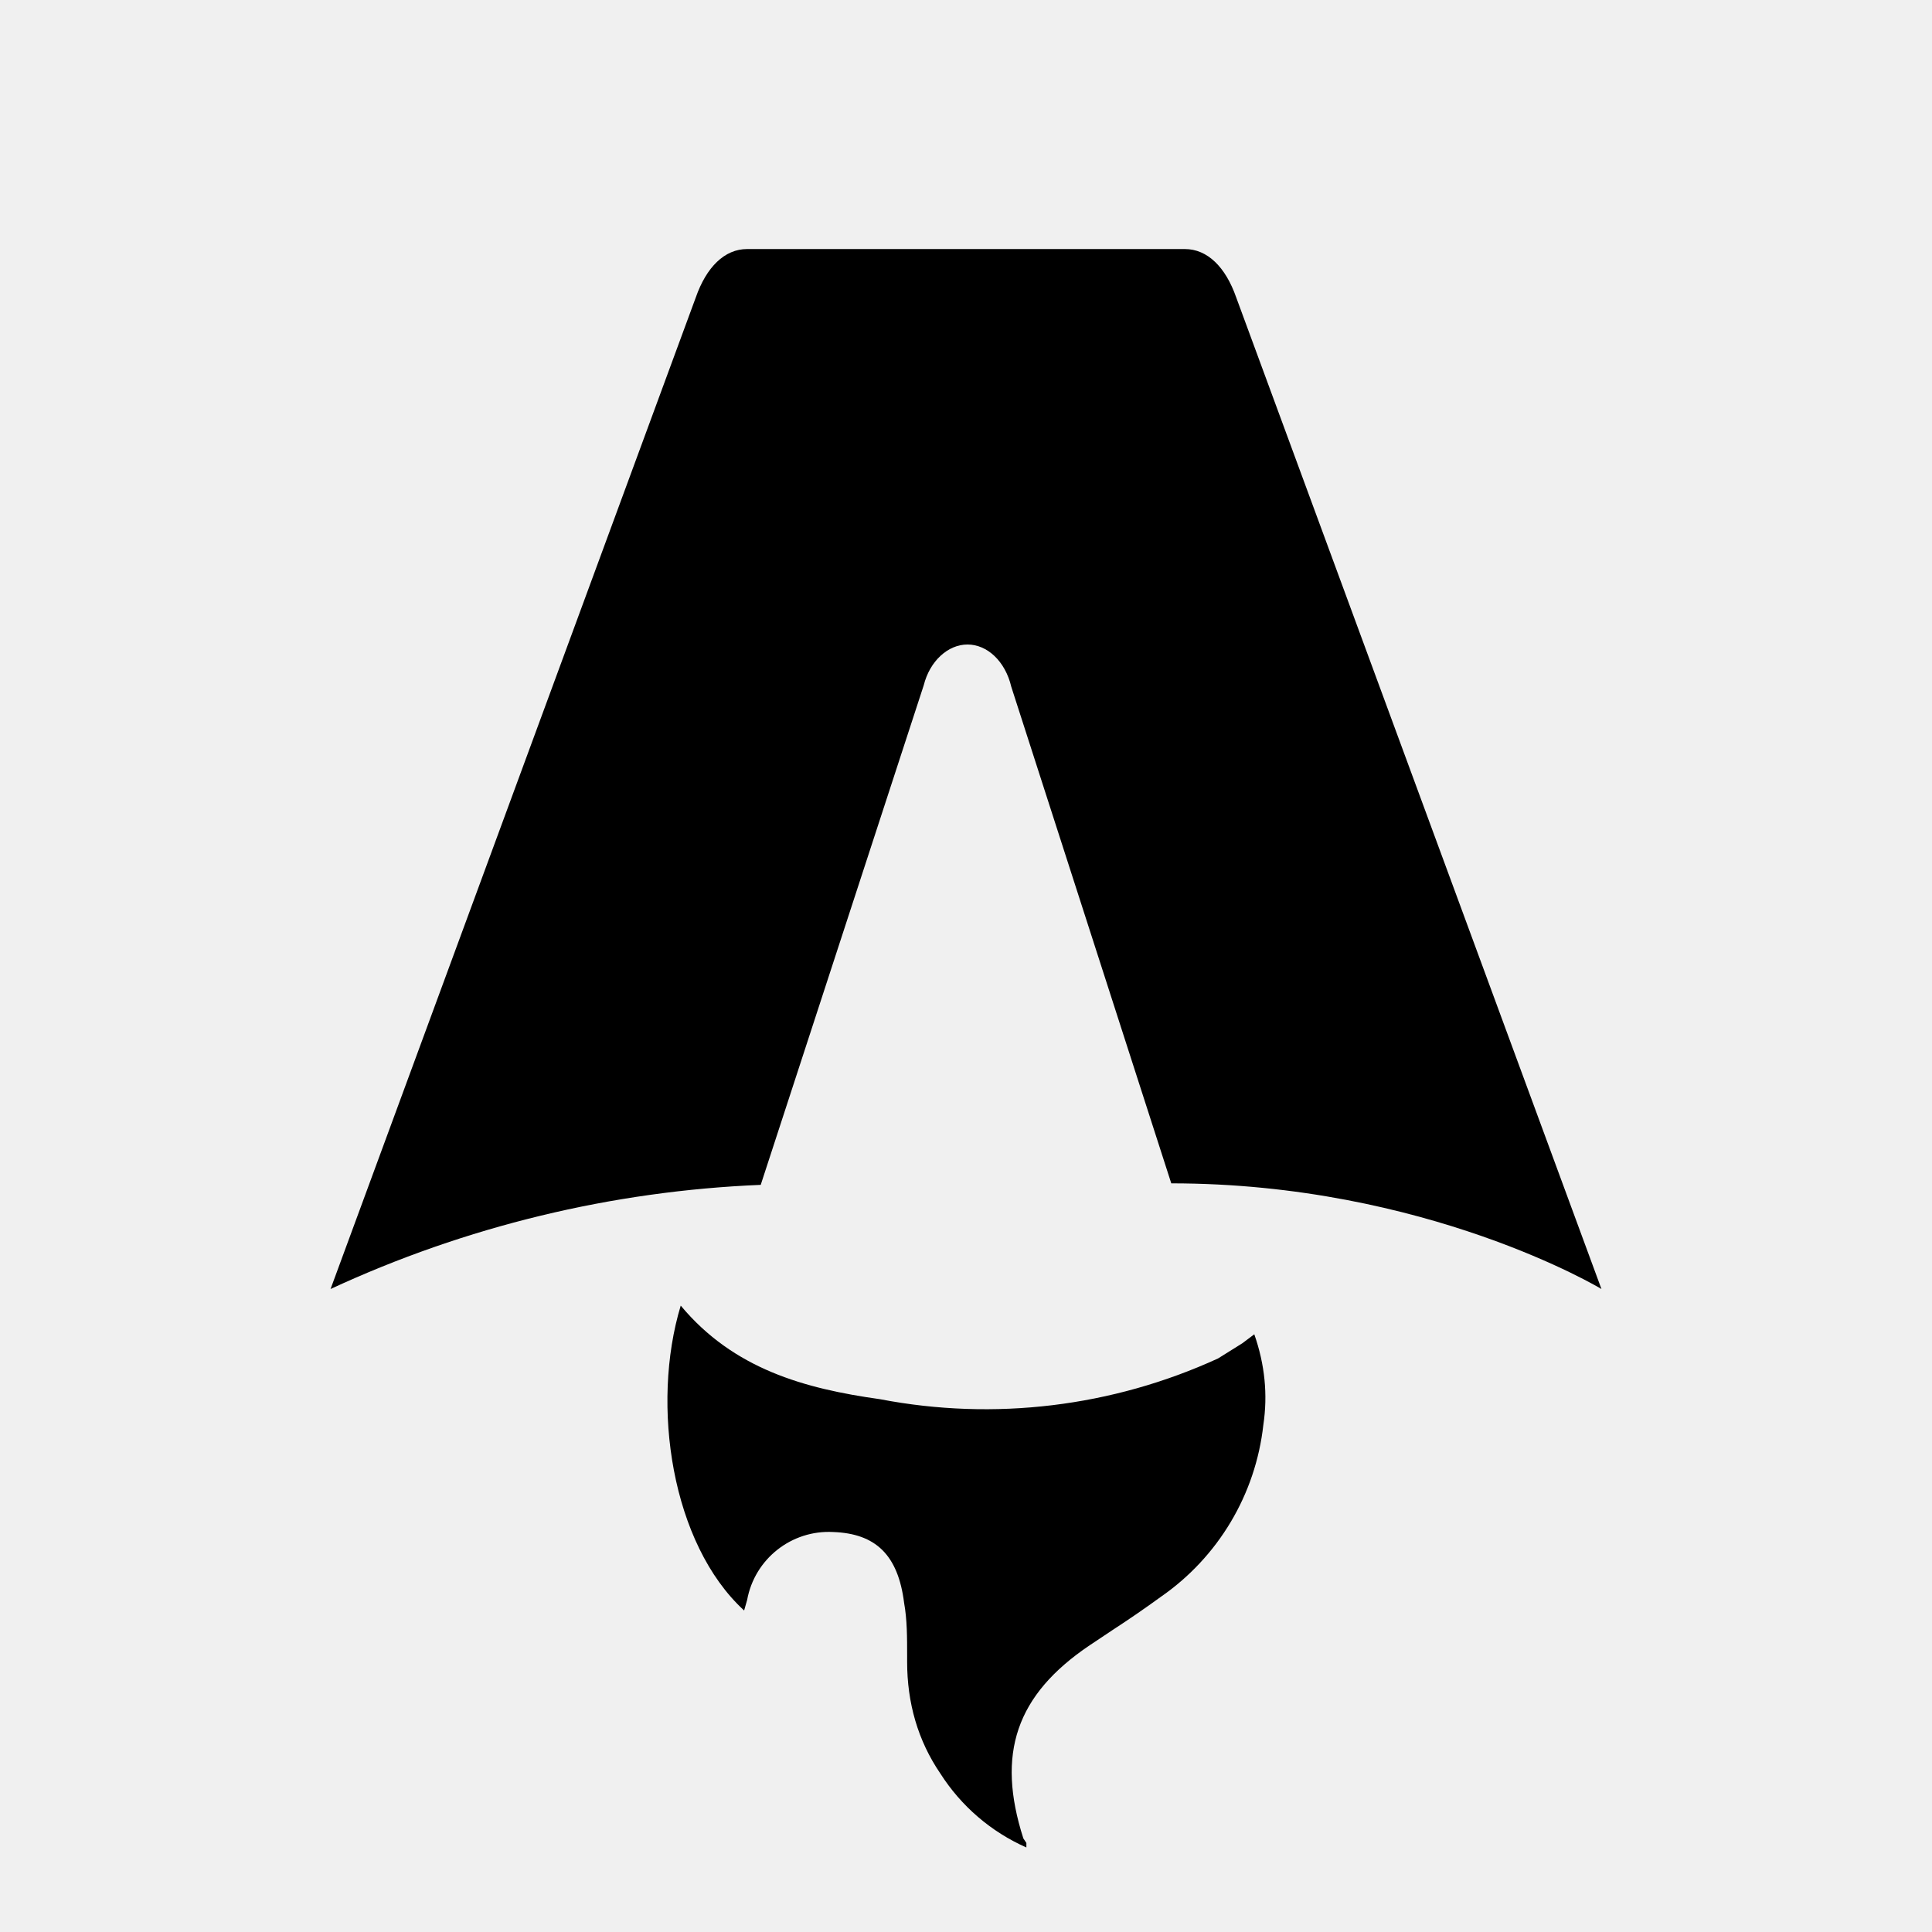
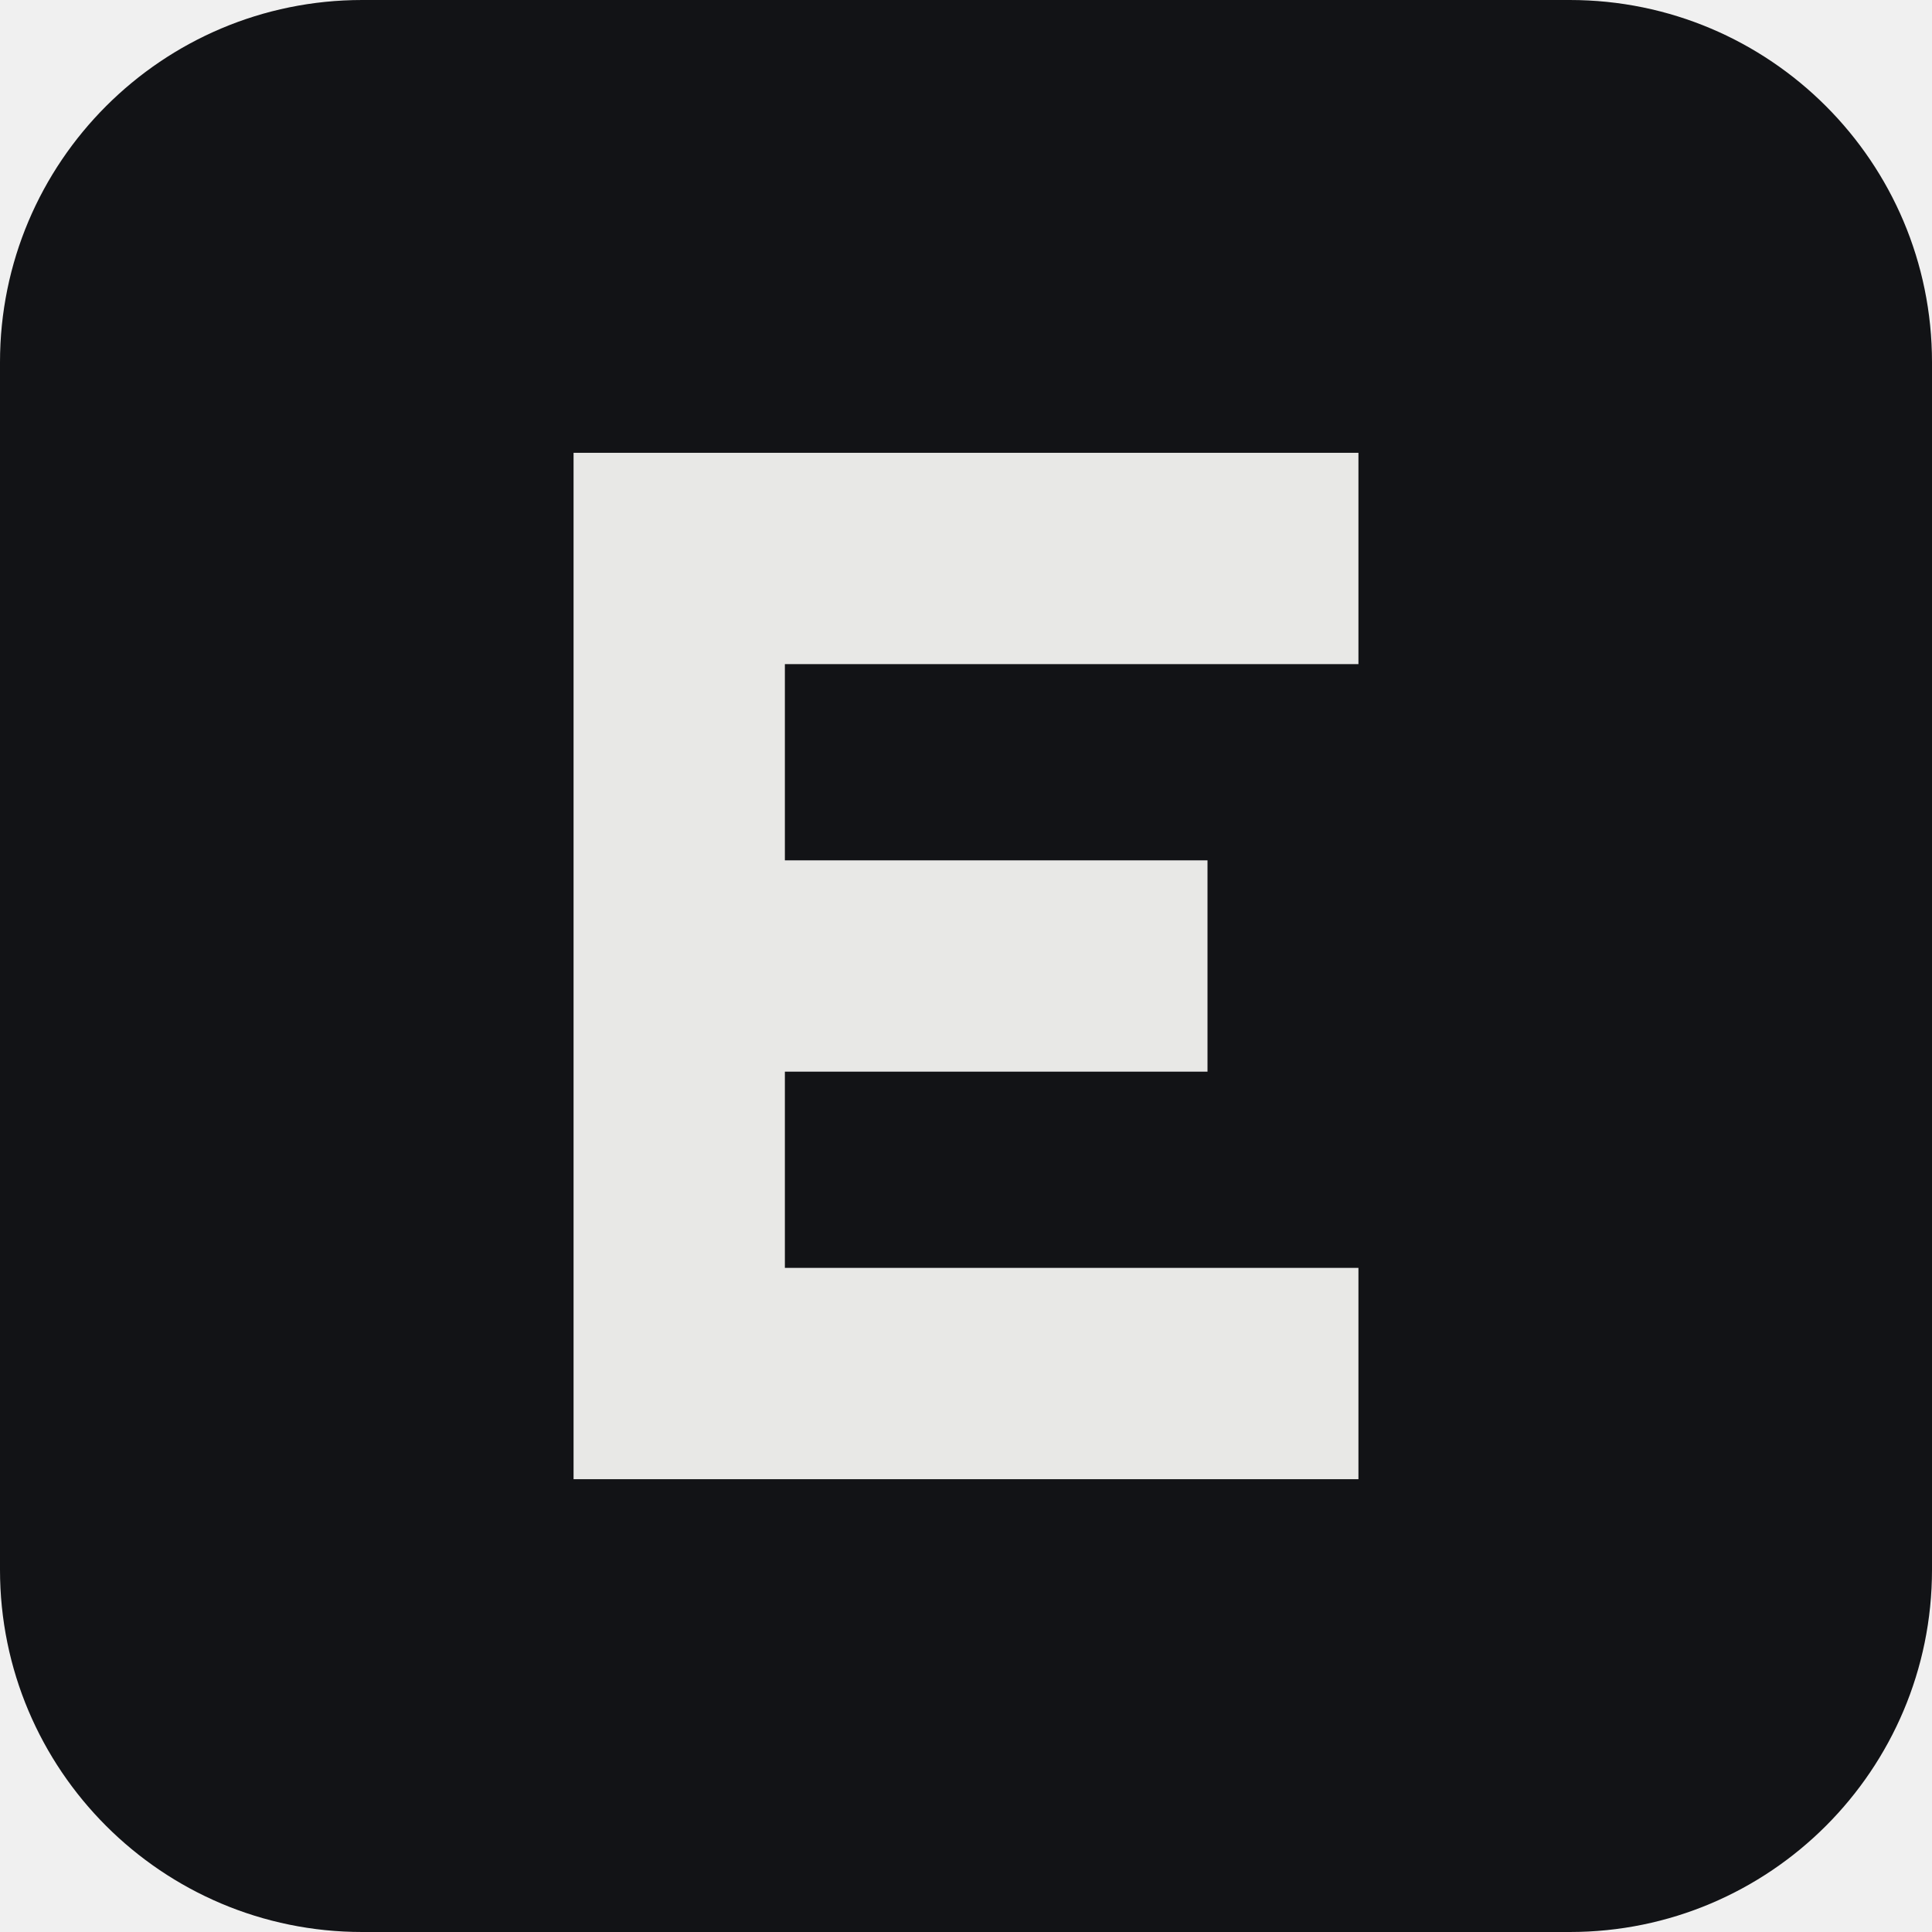
- <svg xmlns="http://www.w3.org/2000/svg" fill="none" viewBox="0 0 128 128">
-   <path d="M50.4 78.5a75.1 75.1 0 0 0-28.5 6.9l24.2-65.7c.7-2 1.9-3.2 3.4-3.2h29c1.5 0 2.7 1.2 3.4 3.2l24.2 65.7s-11.6-7-28.5-7L67 45.5c-.4-1.7-1.6-2.8-2.9-2.8-1.3 0-2.5 1.1-2.9 2.7L50.4 78.5Zm-1.1 28.2Zm-4.2-20.2c-2 6.6-.6 15.8 4.2 20.2a17.5 17.5 0 0 1 .2-.7 5.5 5.5 0 0 1 5.7-4.5c2.8.1 4.3 1.5 4.7 4.7.2 1.1.2 2.3.2 3.5v.4c0 2.7.7 5.2 2.2 7.4a13 13 0 0 0 5.7 4.9v-.3l-.2-.3c-1.8-5.6-.5-9.5 4.4-12.8l1.5-1a73 73 0 0 0 3.2-2.2 16 16 0 0 0 6.8-11.4c.3-2 .1-4-.6-6l-.8.6-1.6 1a37 37 0 0 1-22.4 2.7c-5-.7-9.7-2-13.2-6.2Z" />
-   <style>
-         path { fill: #000; }
-         @media (prefers-color-scheme: dark) {
-             path { fill: #FFF; }
-         }
-     </style>
+ <svg xmlns="http://www.w3.org/2000/svg" viewBox="0 0 128 128">
+   <rect width="128" height="128" rx="24" fill="#121316" />
+   <path fill="#e8e8e6" d="M38 30h52v14H52v13h28v14H52v13h38v14H38z" />
</svg>
